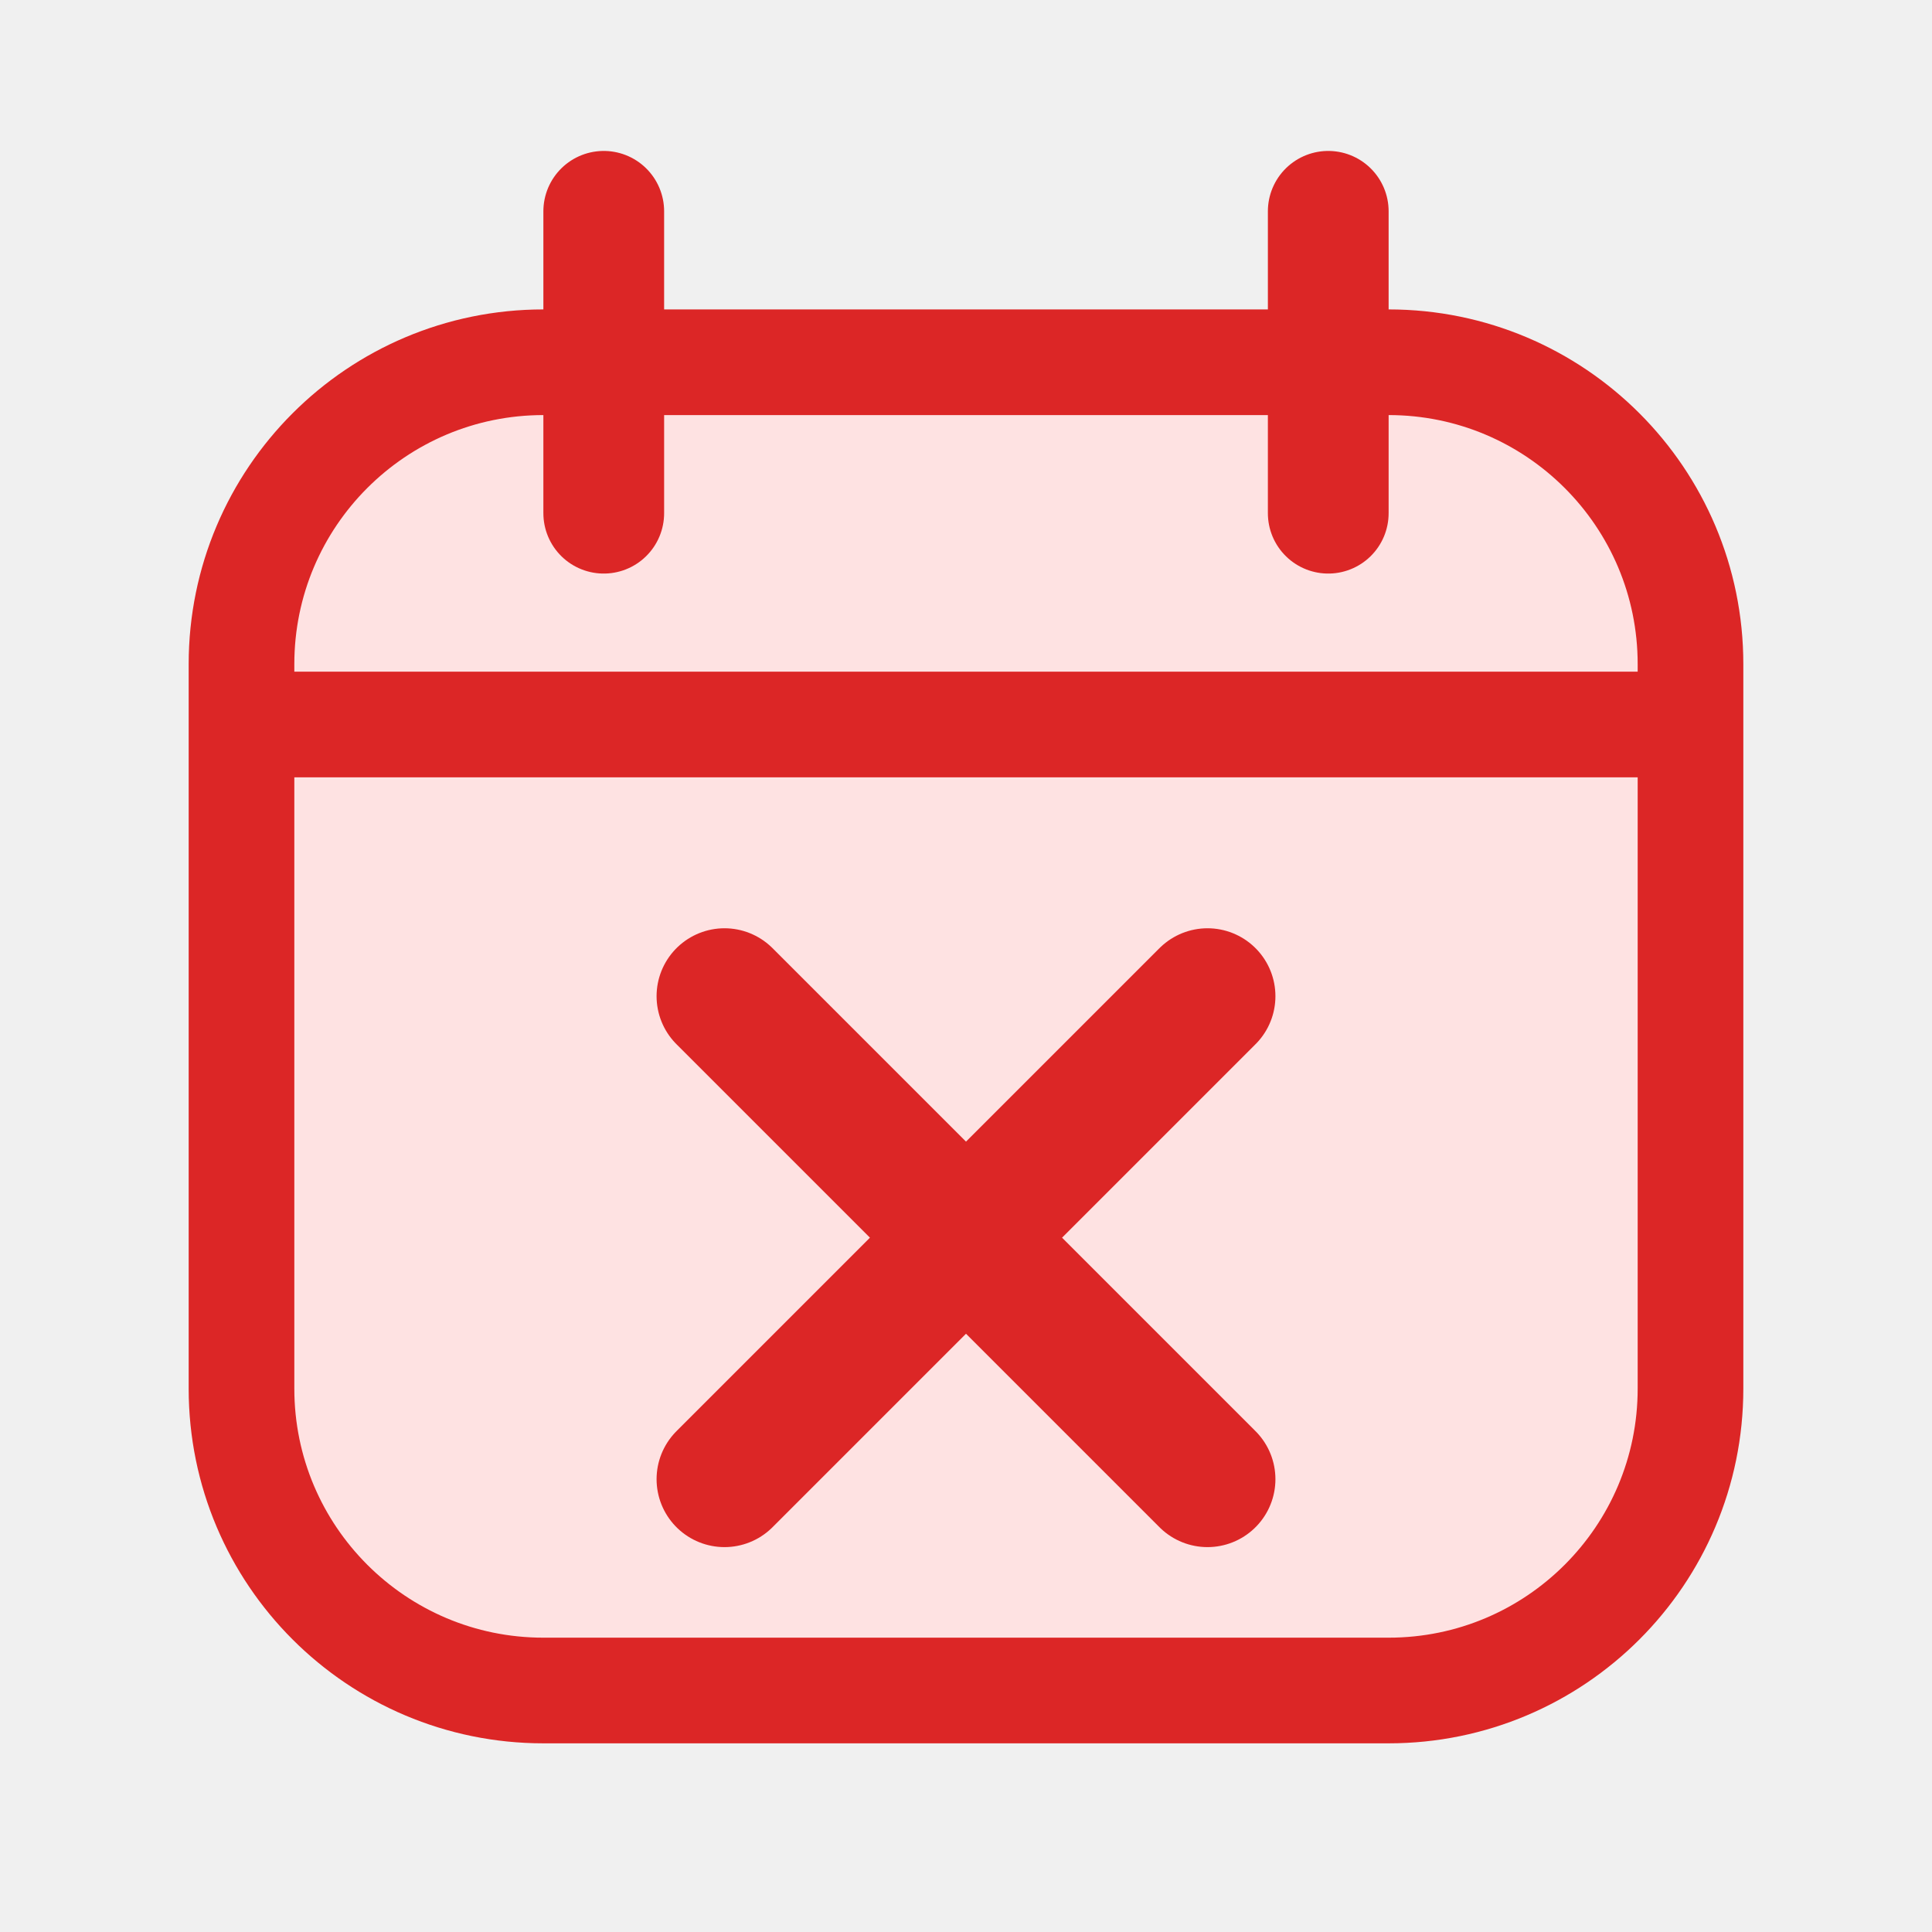
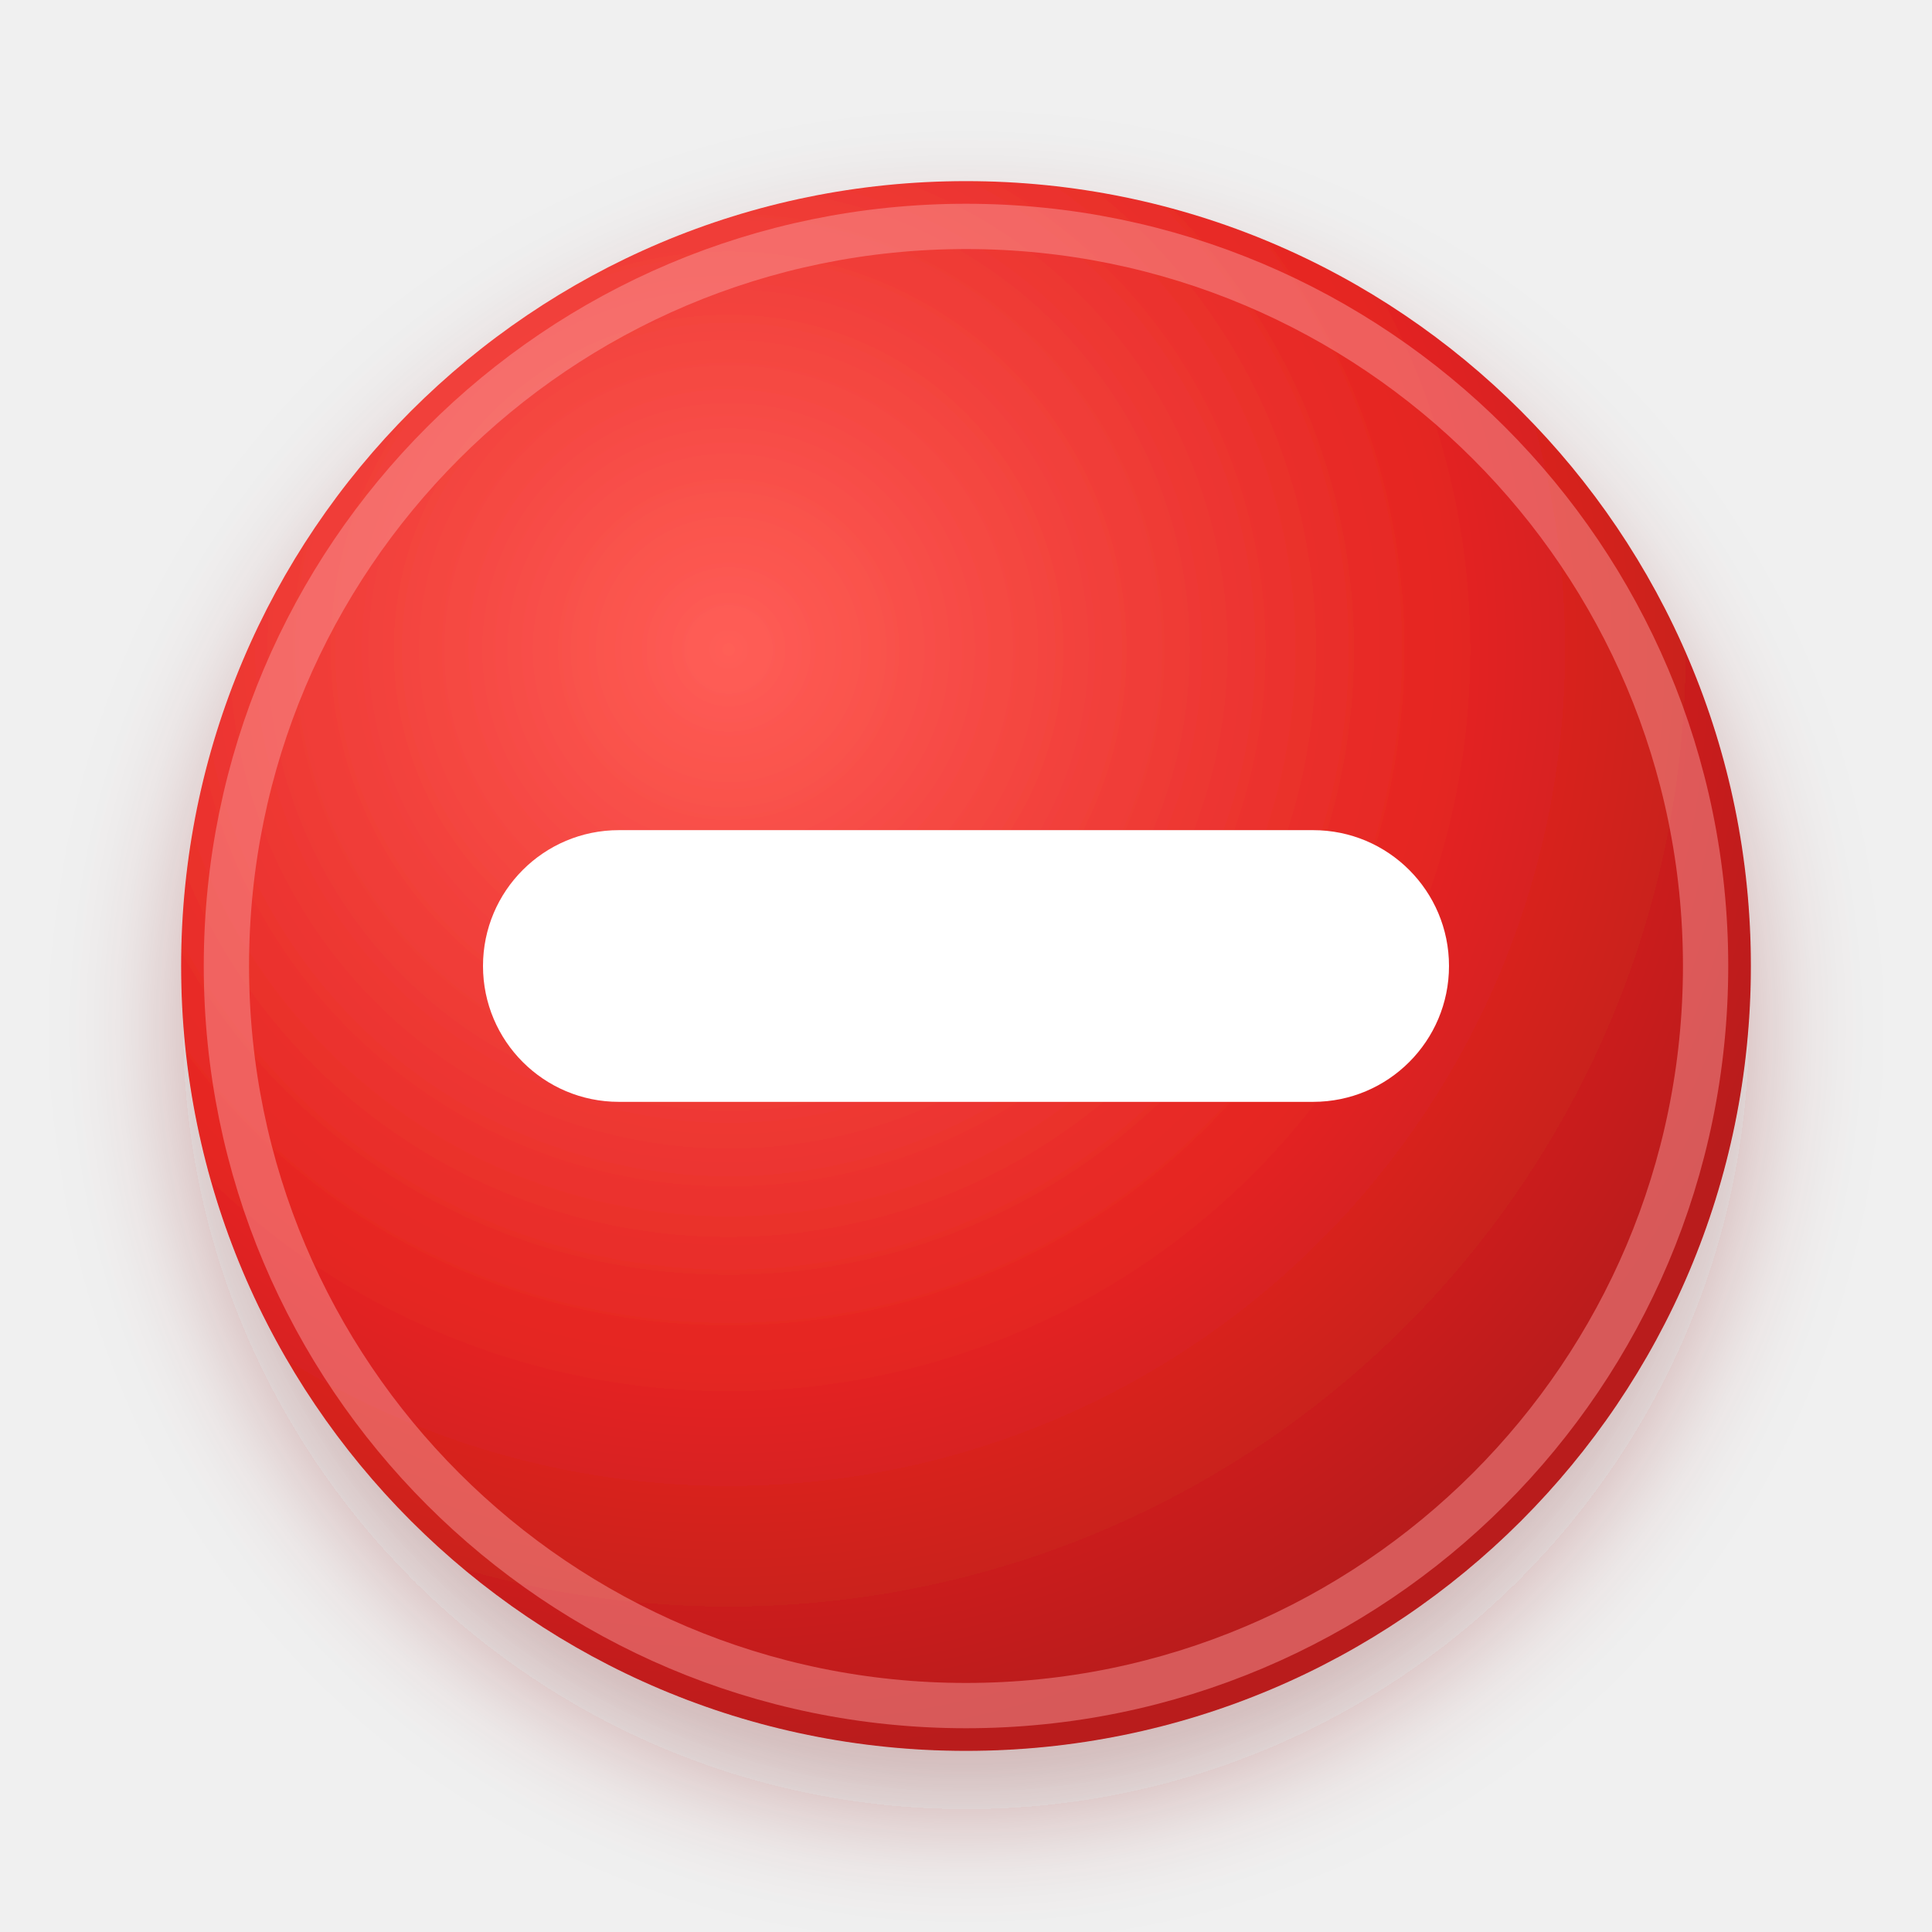
<svg xmlns="http://www.w3.org/2000/svg" viewBox="0 0 64 64">
-   <rect x="8" y="12" width="48" height="44" rx="10" fill="#FEE2E2" stroke="#DC2626" stroke-width="3.5" />
-   <path d="M8 24h48" stroke="#DC2626" stroke-width="3.5" />
-   <path d="M20 7v10M44 7v10" stroke="#DC2626" stroke-width="4" stroke-linecap="round" />
-   <path d="M24 33l16 16M40 33L24 49" stroke="#DC2626" stroke-width="4.5" stroke-linecap="round" />
+   <defs>
+     <radialGradient id="expG" cx="35%" cy="30%" r="70%">
+       <stop offset="0%" stop-color="#FF5E57" />
+       <stop offset="65%" stop-color="#E52521" />
+       <stop offset="100%" stop-color="#B91C1C" />
+     </radialGradient>
+     <filter id="expSh" x="-10%" y="-10%" width="120%" height="125%">
+       <feDropShadow dx="0" dy="2" stdDeviation="2" flood-color="#7F1D1D" flood-opacity="0.3" />
+     </filter>
+   </defs>
+   <circle cx="32" cy="32" r="26" fill="url(#expG)" filter="url(#expSh)" />
+   <circle cx="32" cy="32" r="24.5" fill="none" stroke="#FCA5A5" stroke-opacity="0.45" stroke-width="1.5" />
+   <rect x="16" y="27.5" width="32" height="9" rx="4.5" fill="#FFFFFF" />
</svg>
